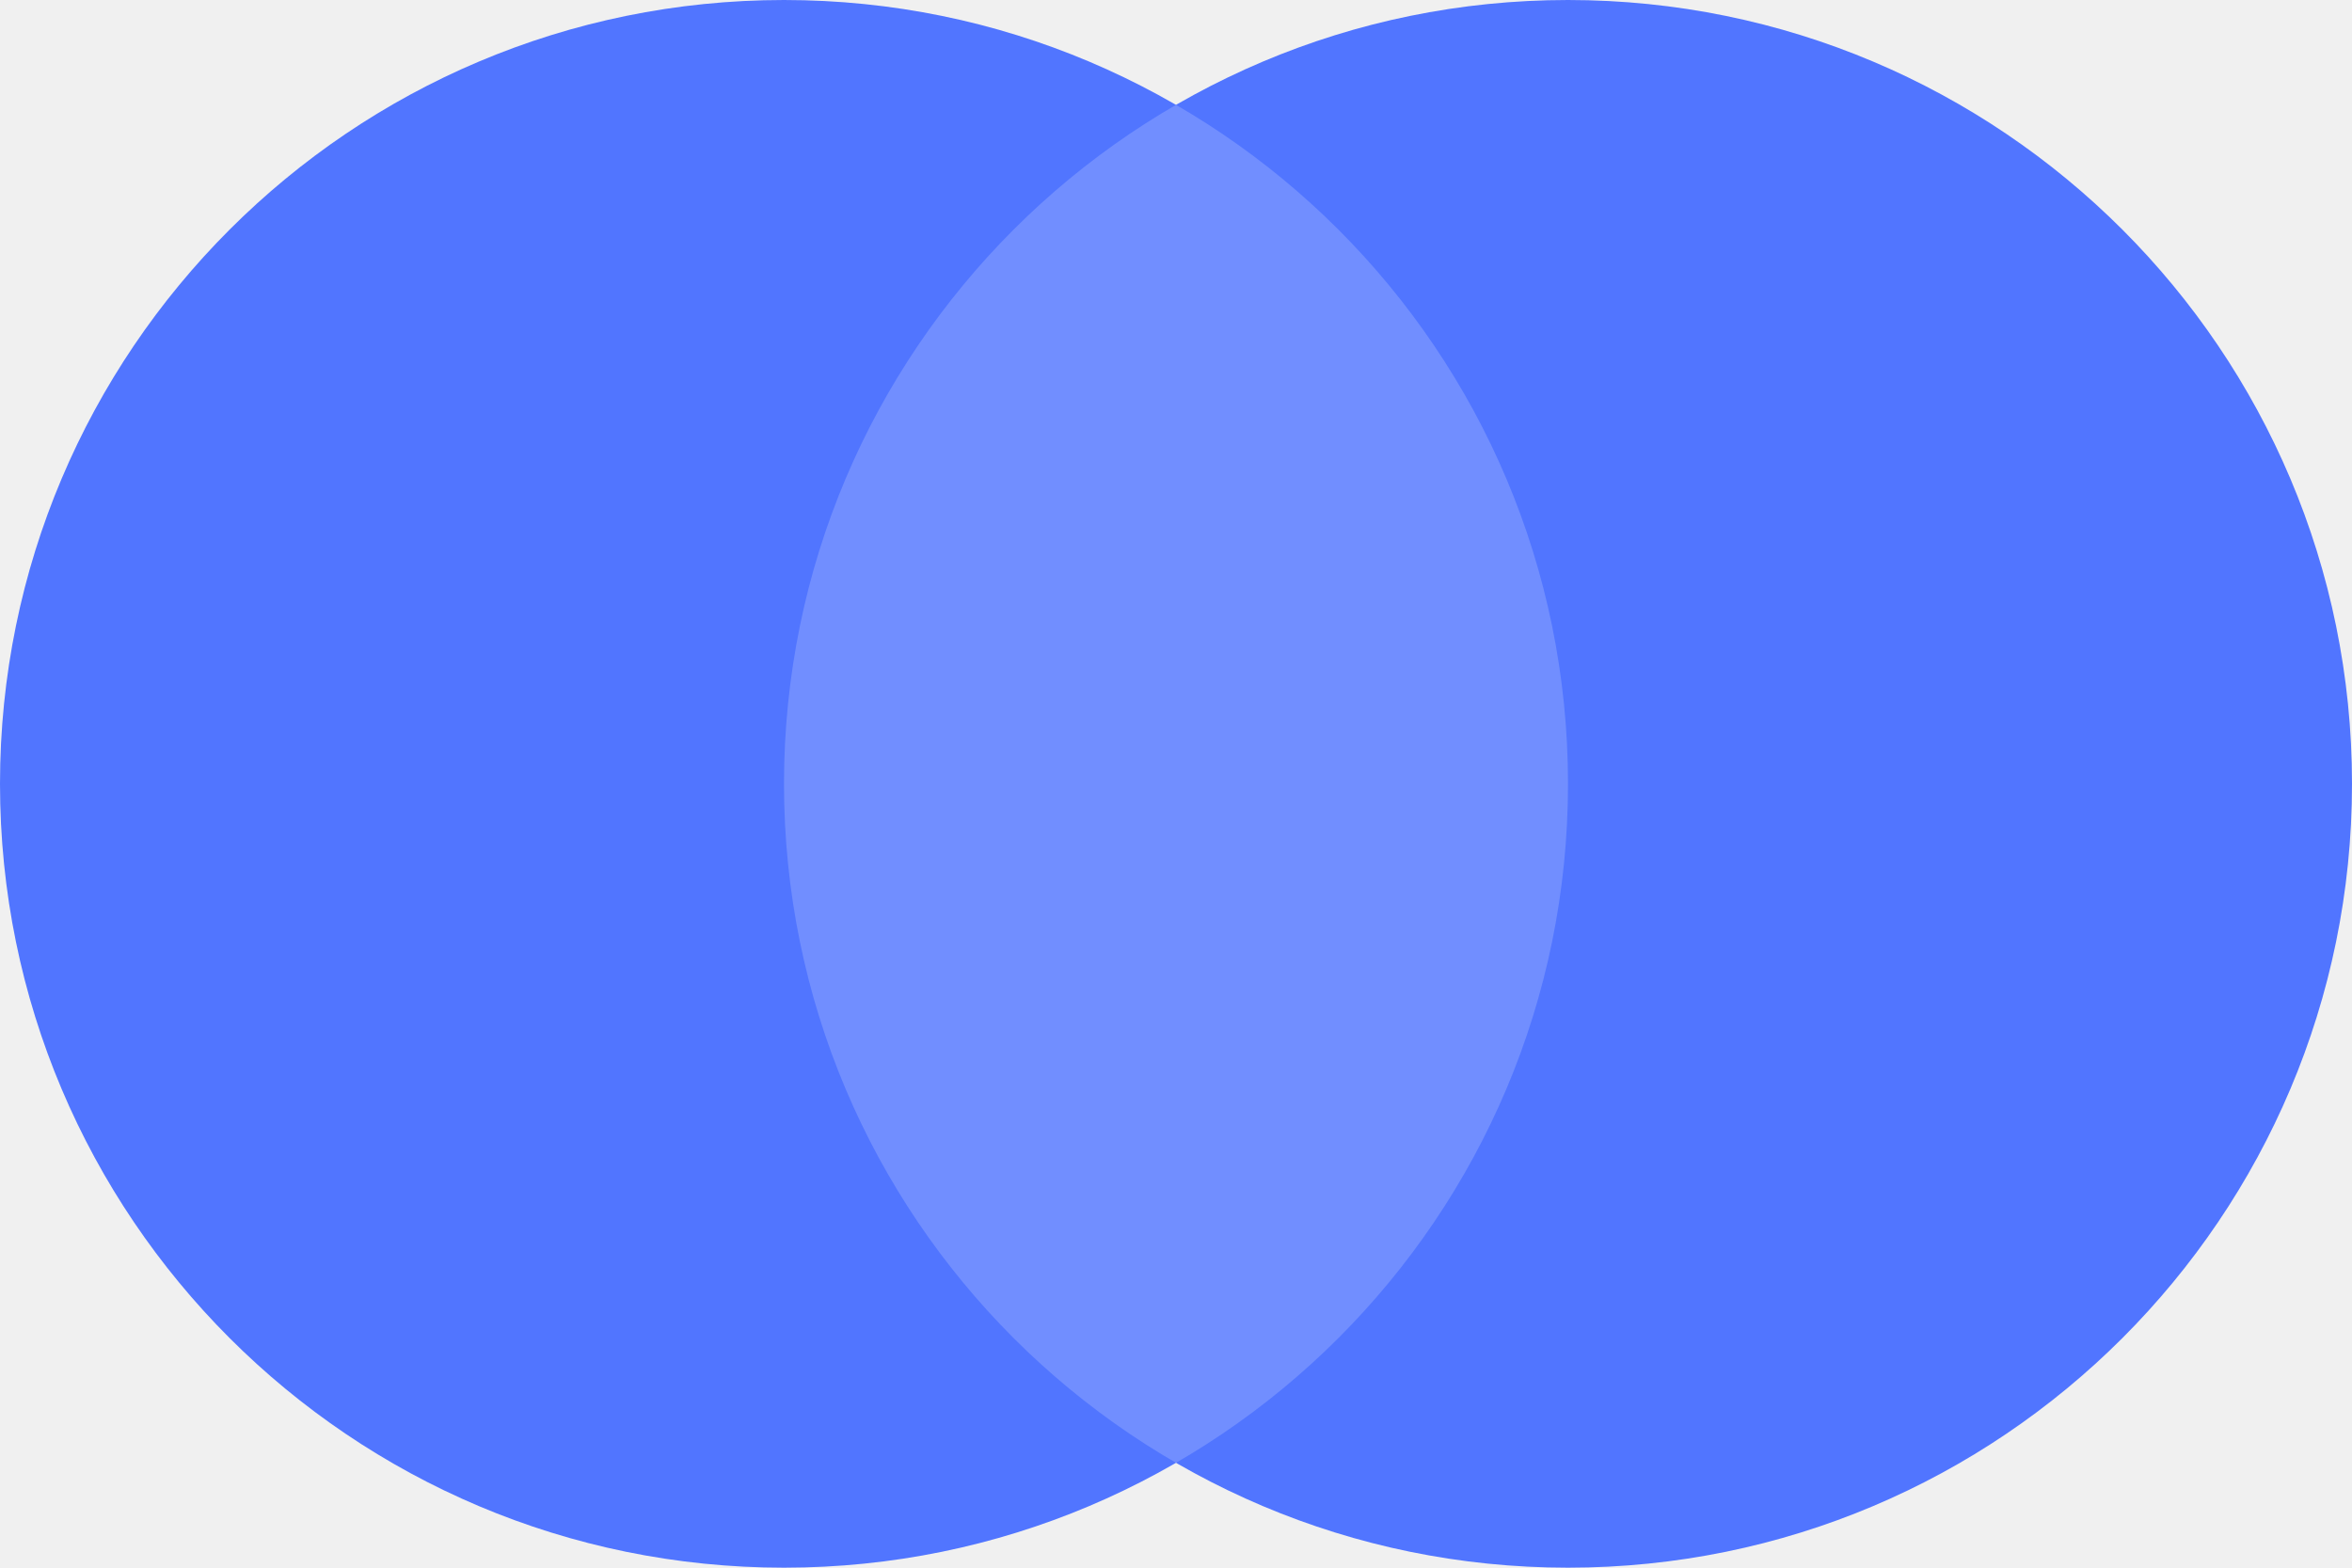
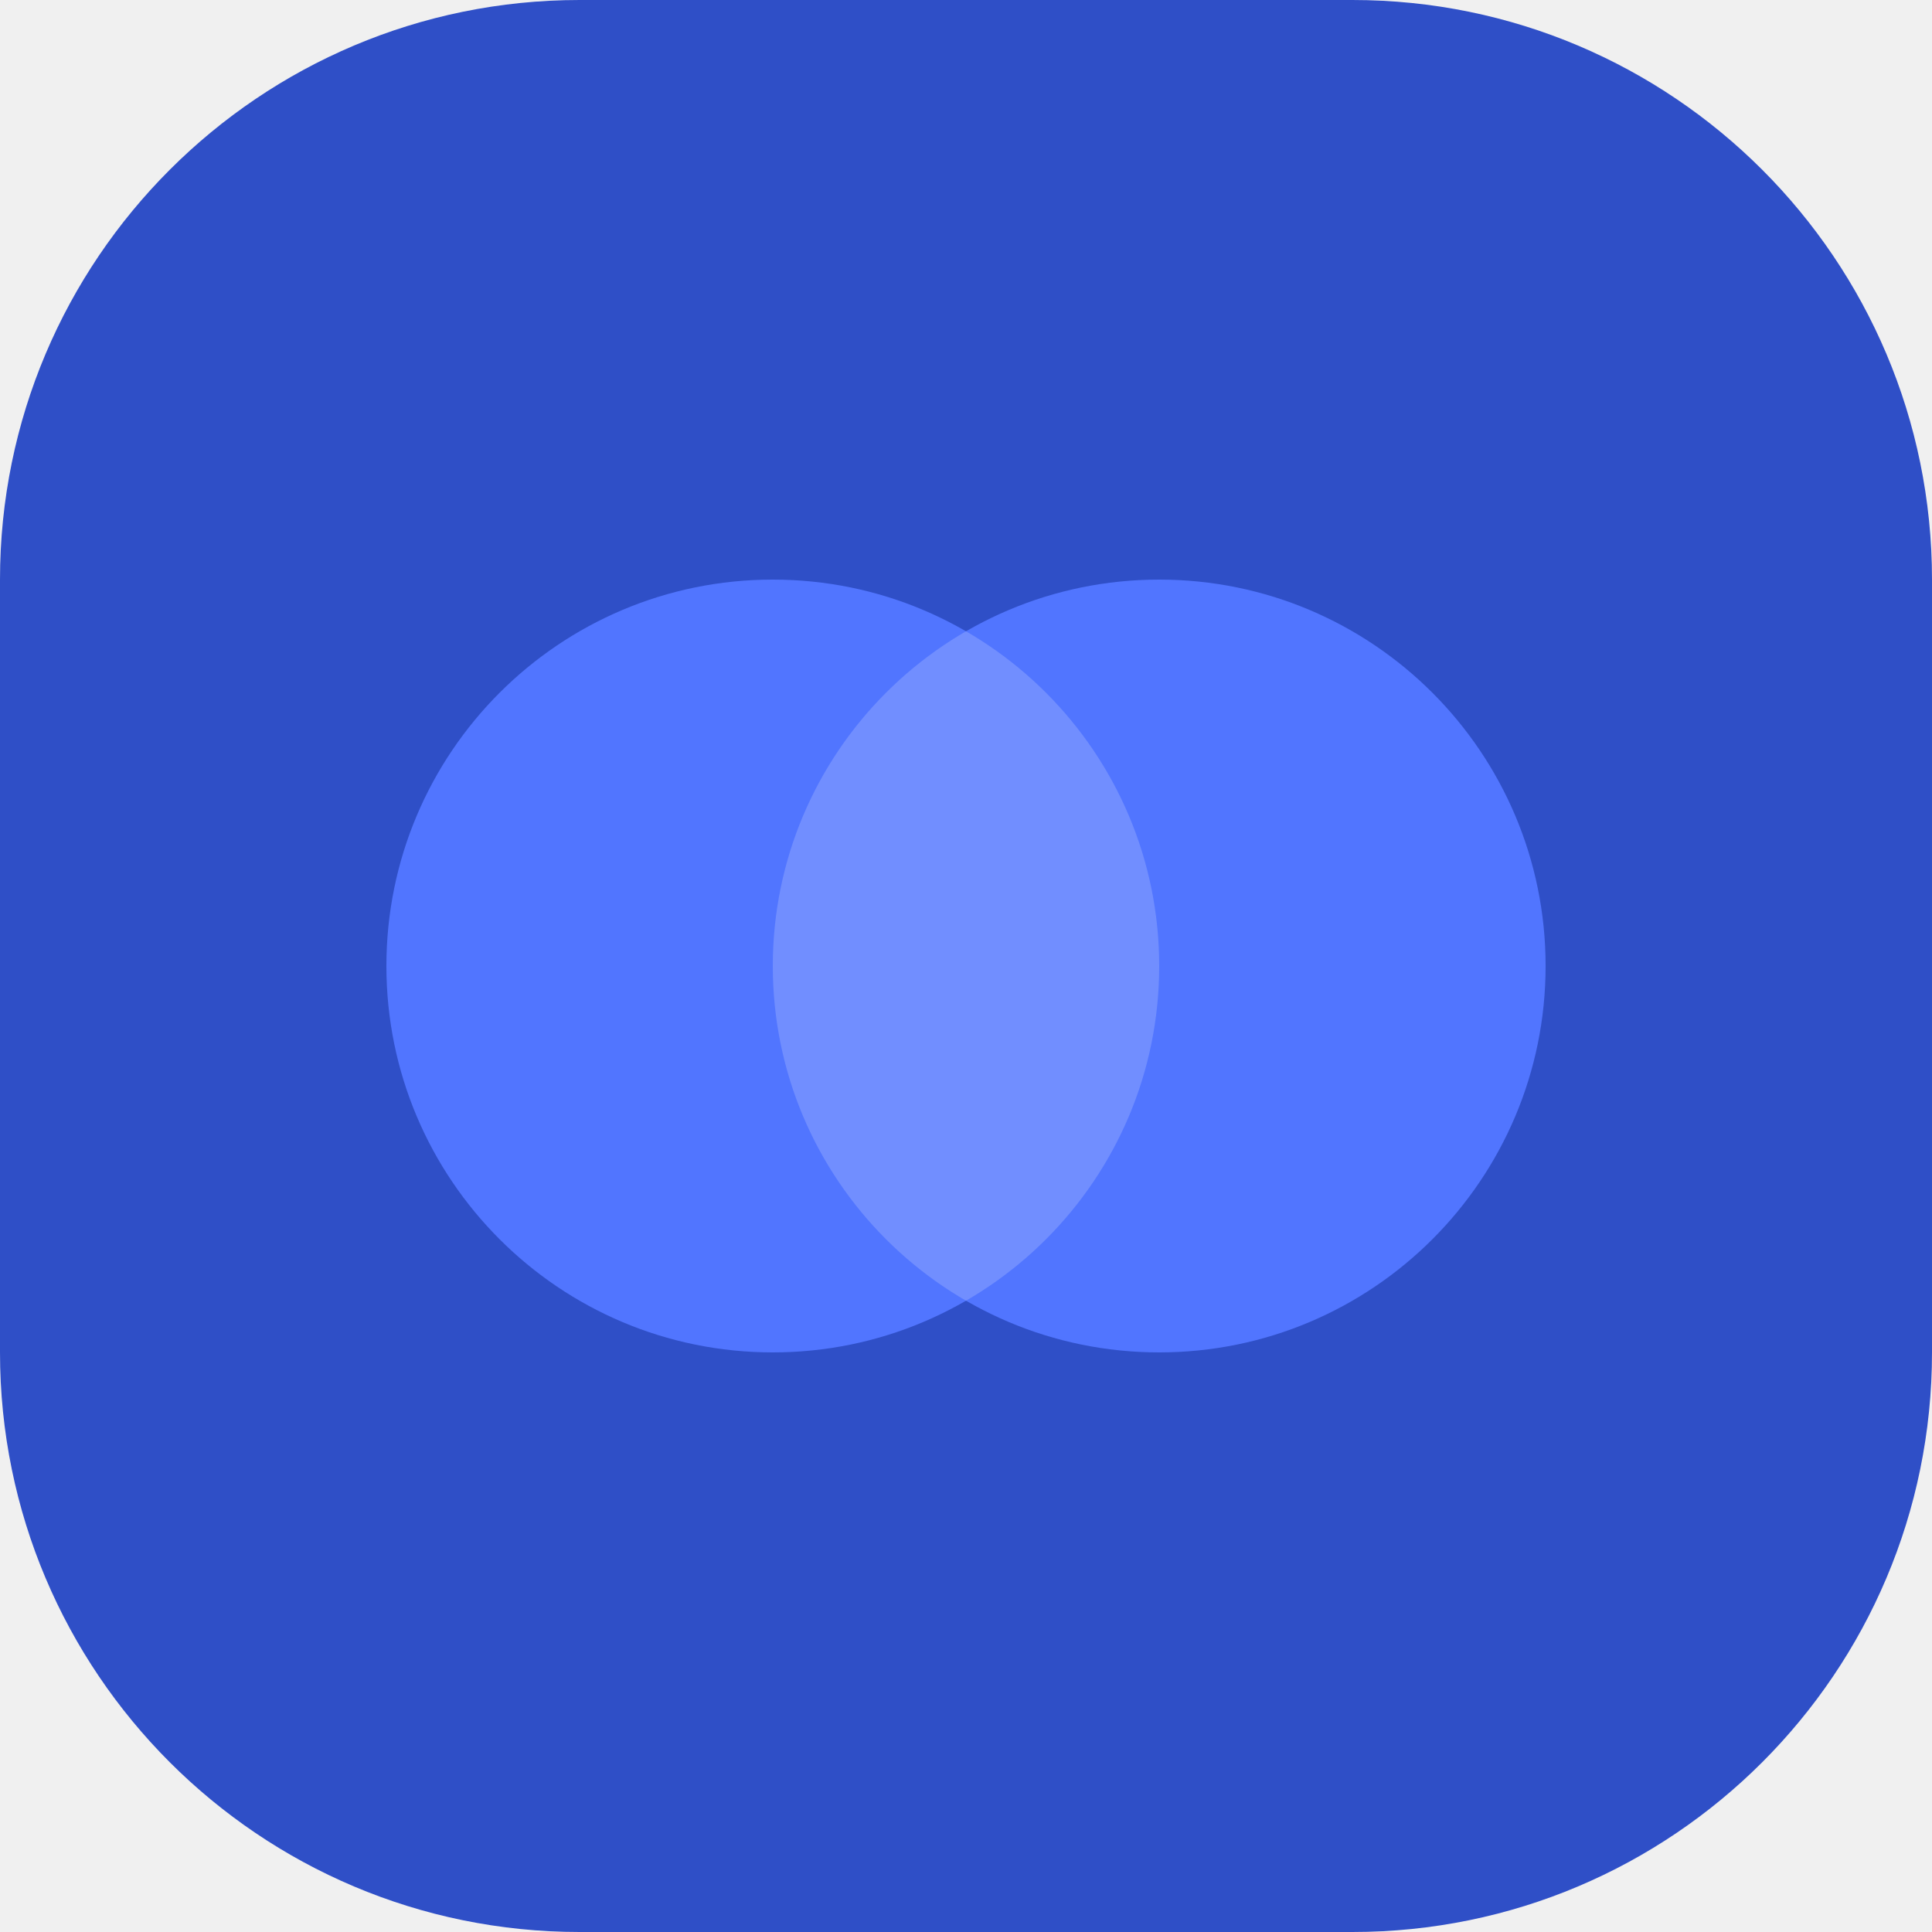
- <svg xmlns="http://www.w3.org/2000/svg" xmlns:xlink="http://www.w3.org/1999/xlink" width="30" height="20">
-   <defs>
-     <circle id="a" cx="10" cy="10" r="10" />
-   </defs>
-   <g fill="none" fill-rule="evenodd">
-     <circle cx="20" cy="10" r="10" fill="#5175FF" />
-     <mask id="b" fill="#fff">
-       <use xlink:href="#a" />
-     </mask>
-     <use fill="#5175FF" xlink:href="#a" />
-     <circle cx="20" cy="10" r="10" fill="#B4C4FF" mask="url(#b)" opacity=".324" />
+ <svg xmlns="http://www.w3.org/2000/svg" width="50" height="50" viewBox="0 0 50 50" fill="none">
+   <rect width="50" height="50" rx="15" fill="#2F4FC7" />
+   <circle cx="30" cy="25" r="10" fill="#5175FF" />
+   <circle cx="20" cy="25" r="10" fill="#5175FF" />
+   <mask id="mask0_0_4477" style="mask-type:luminance" maskUnits="userSpaceOnUse" x="10" y="15" width="20" height="20">
+     <circle cx="20" cy="25" r="10" fill="white" />
+   </mask>
+   <g mask="url(#mask0_0_4477)">
+     <circle opacity="0.324" cx="30" cy="25" r="10" fill="#B4C4FF" />
  </g>
</svg>
